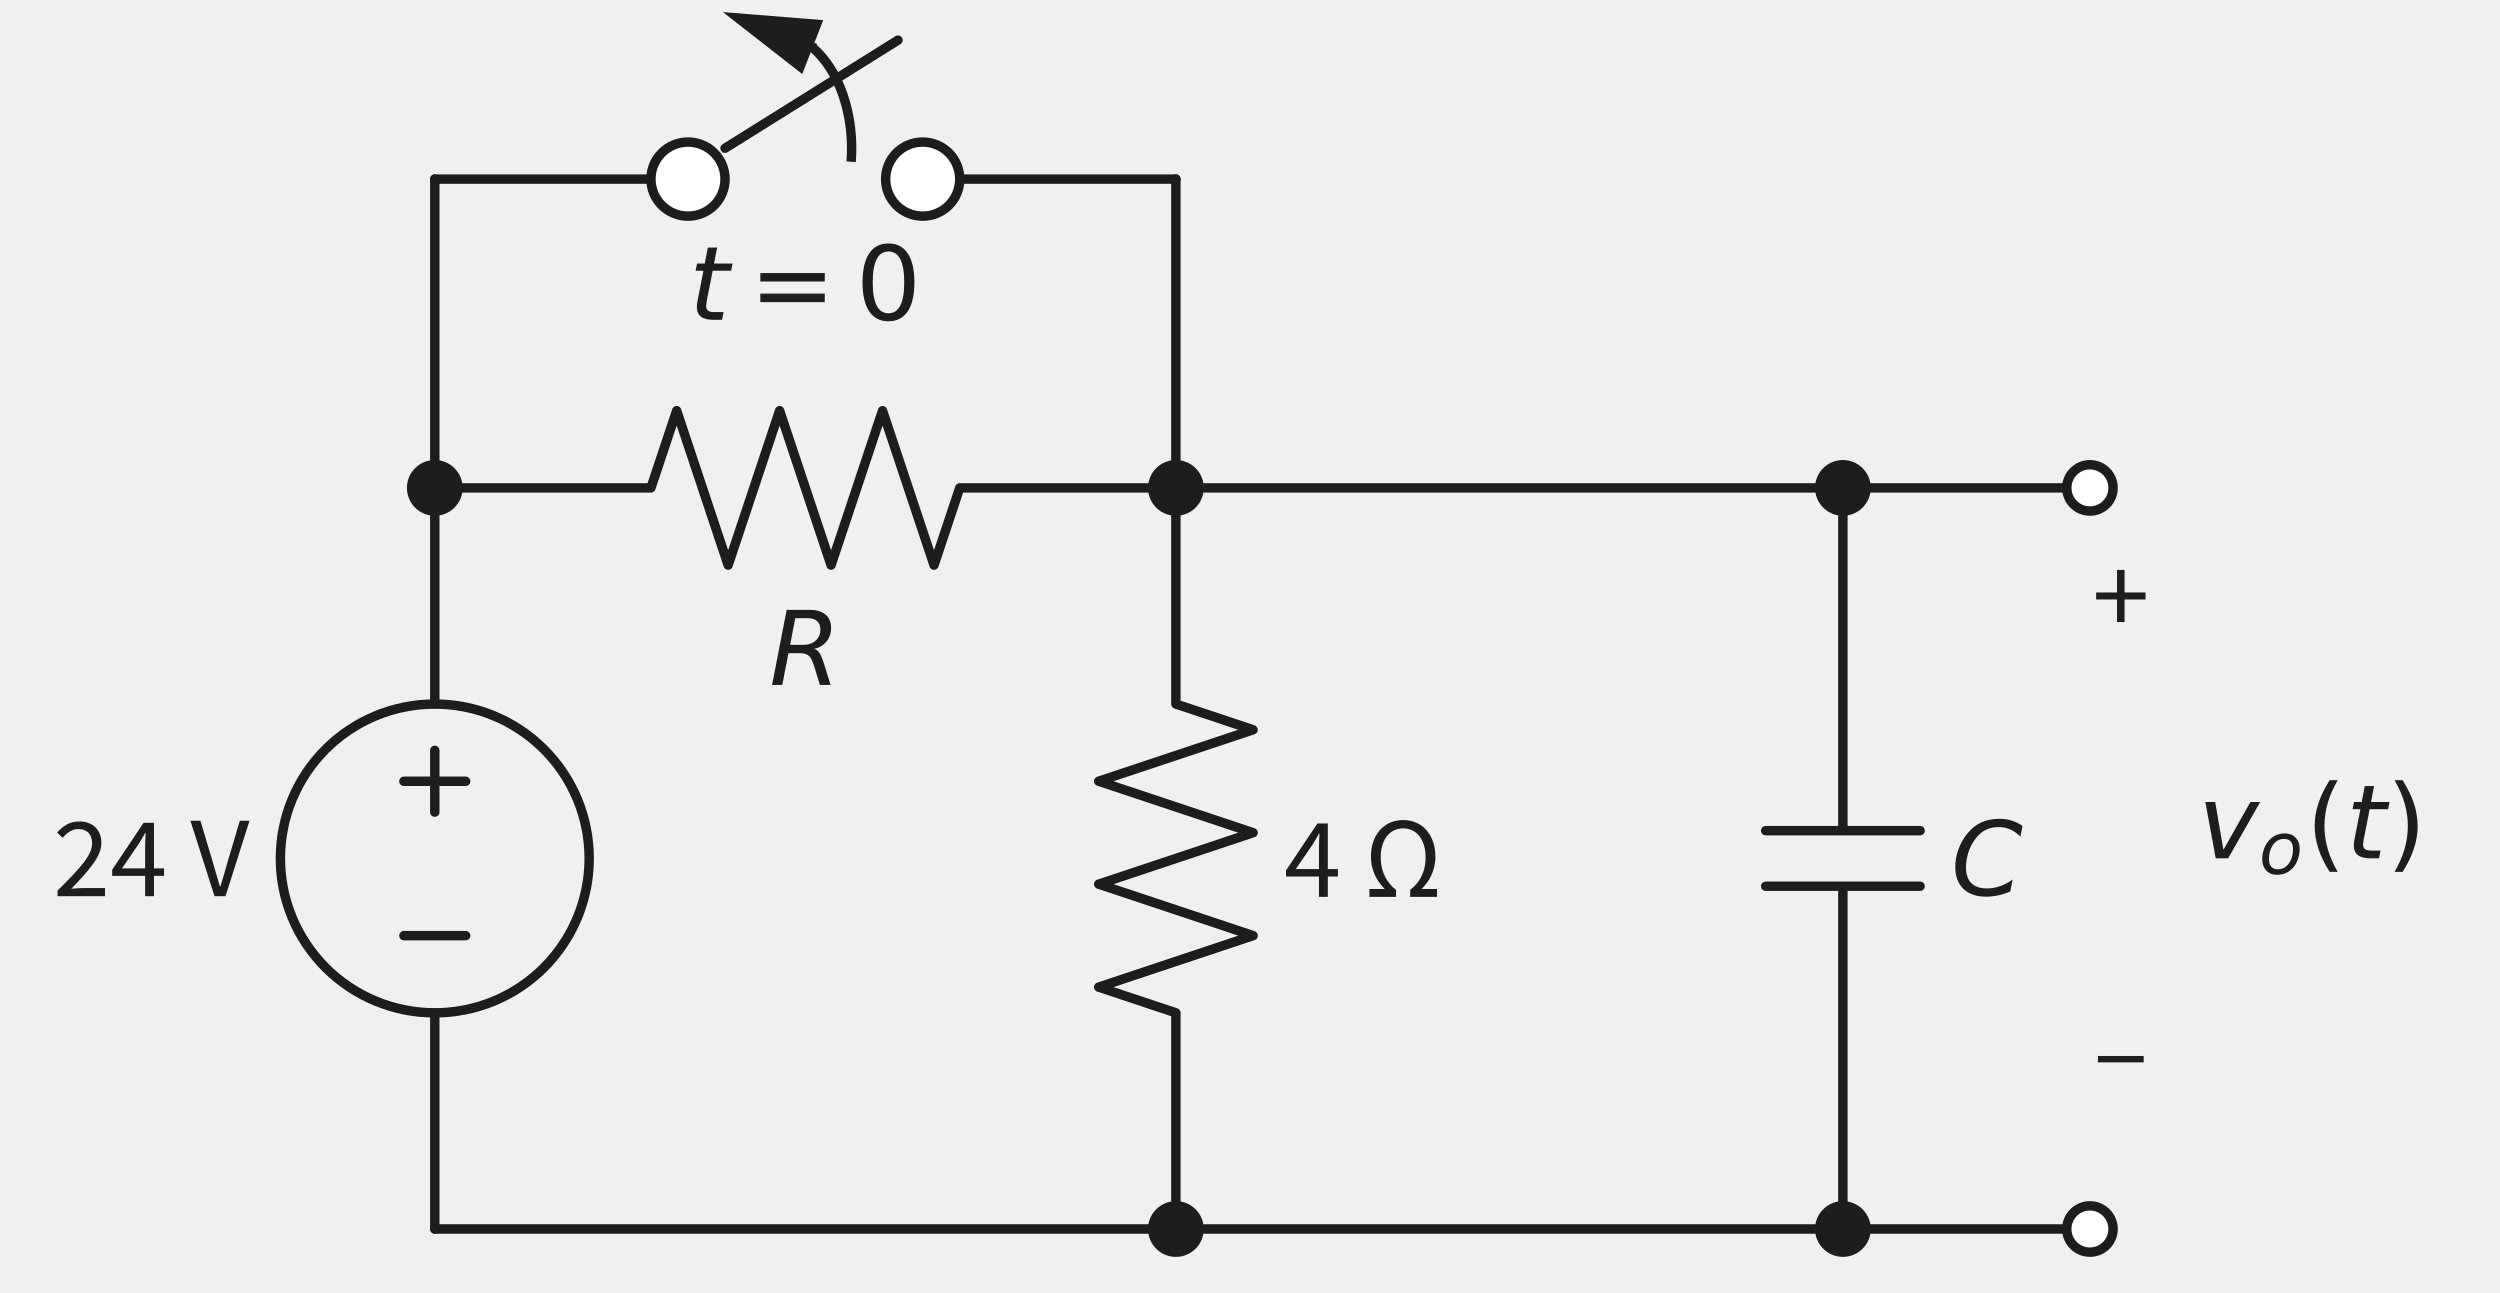
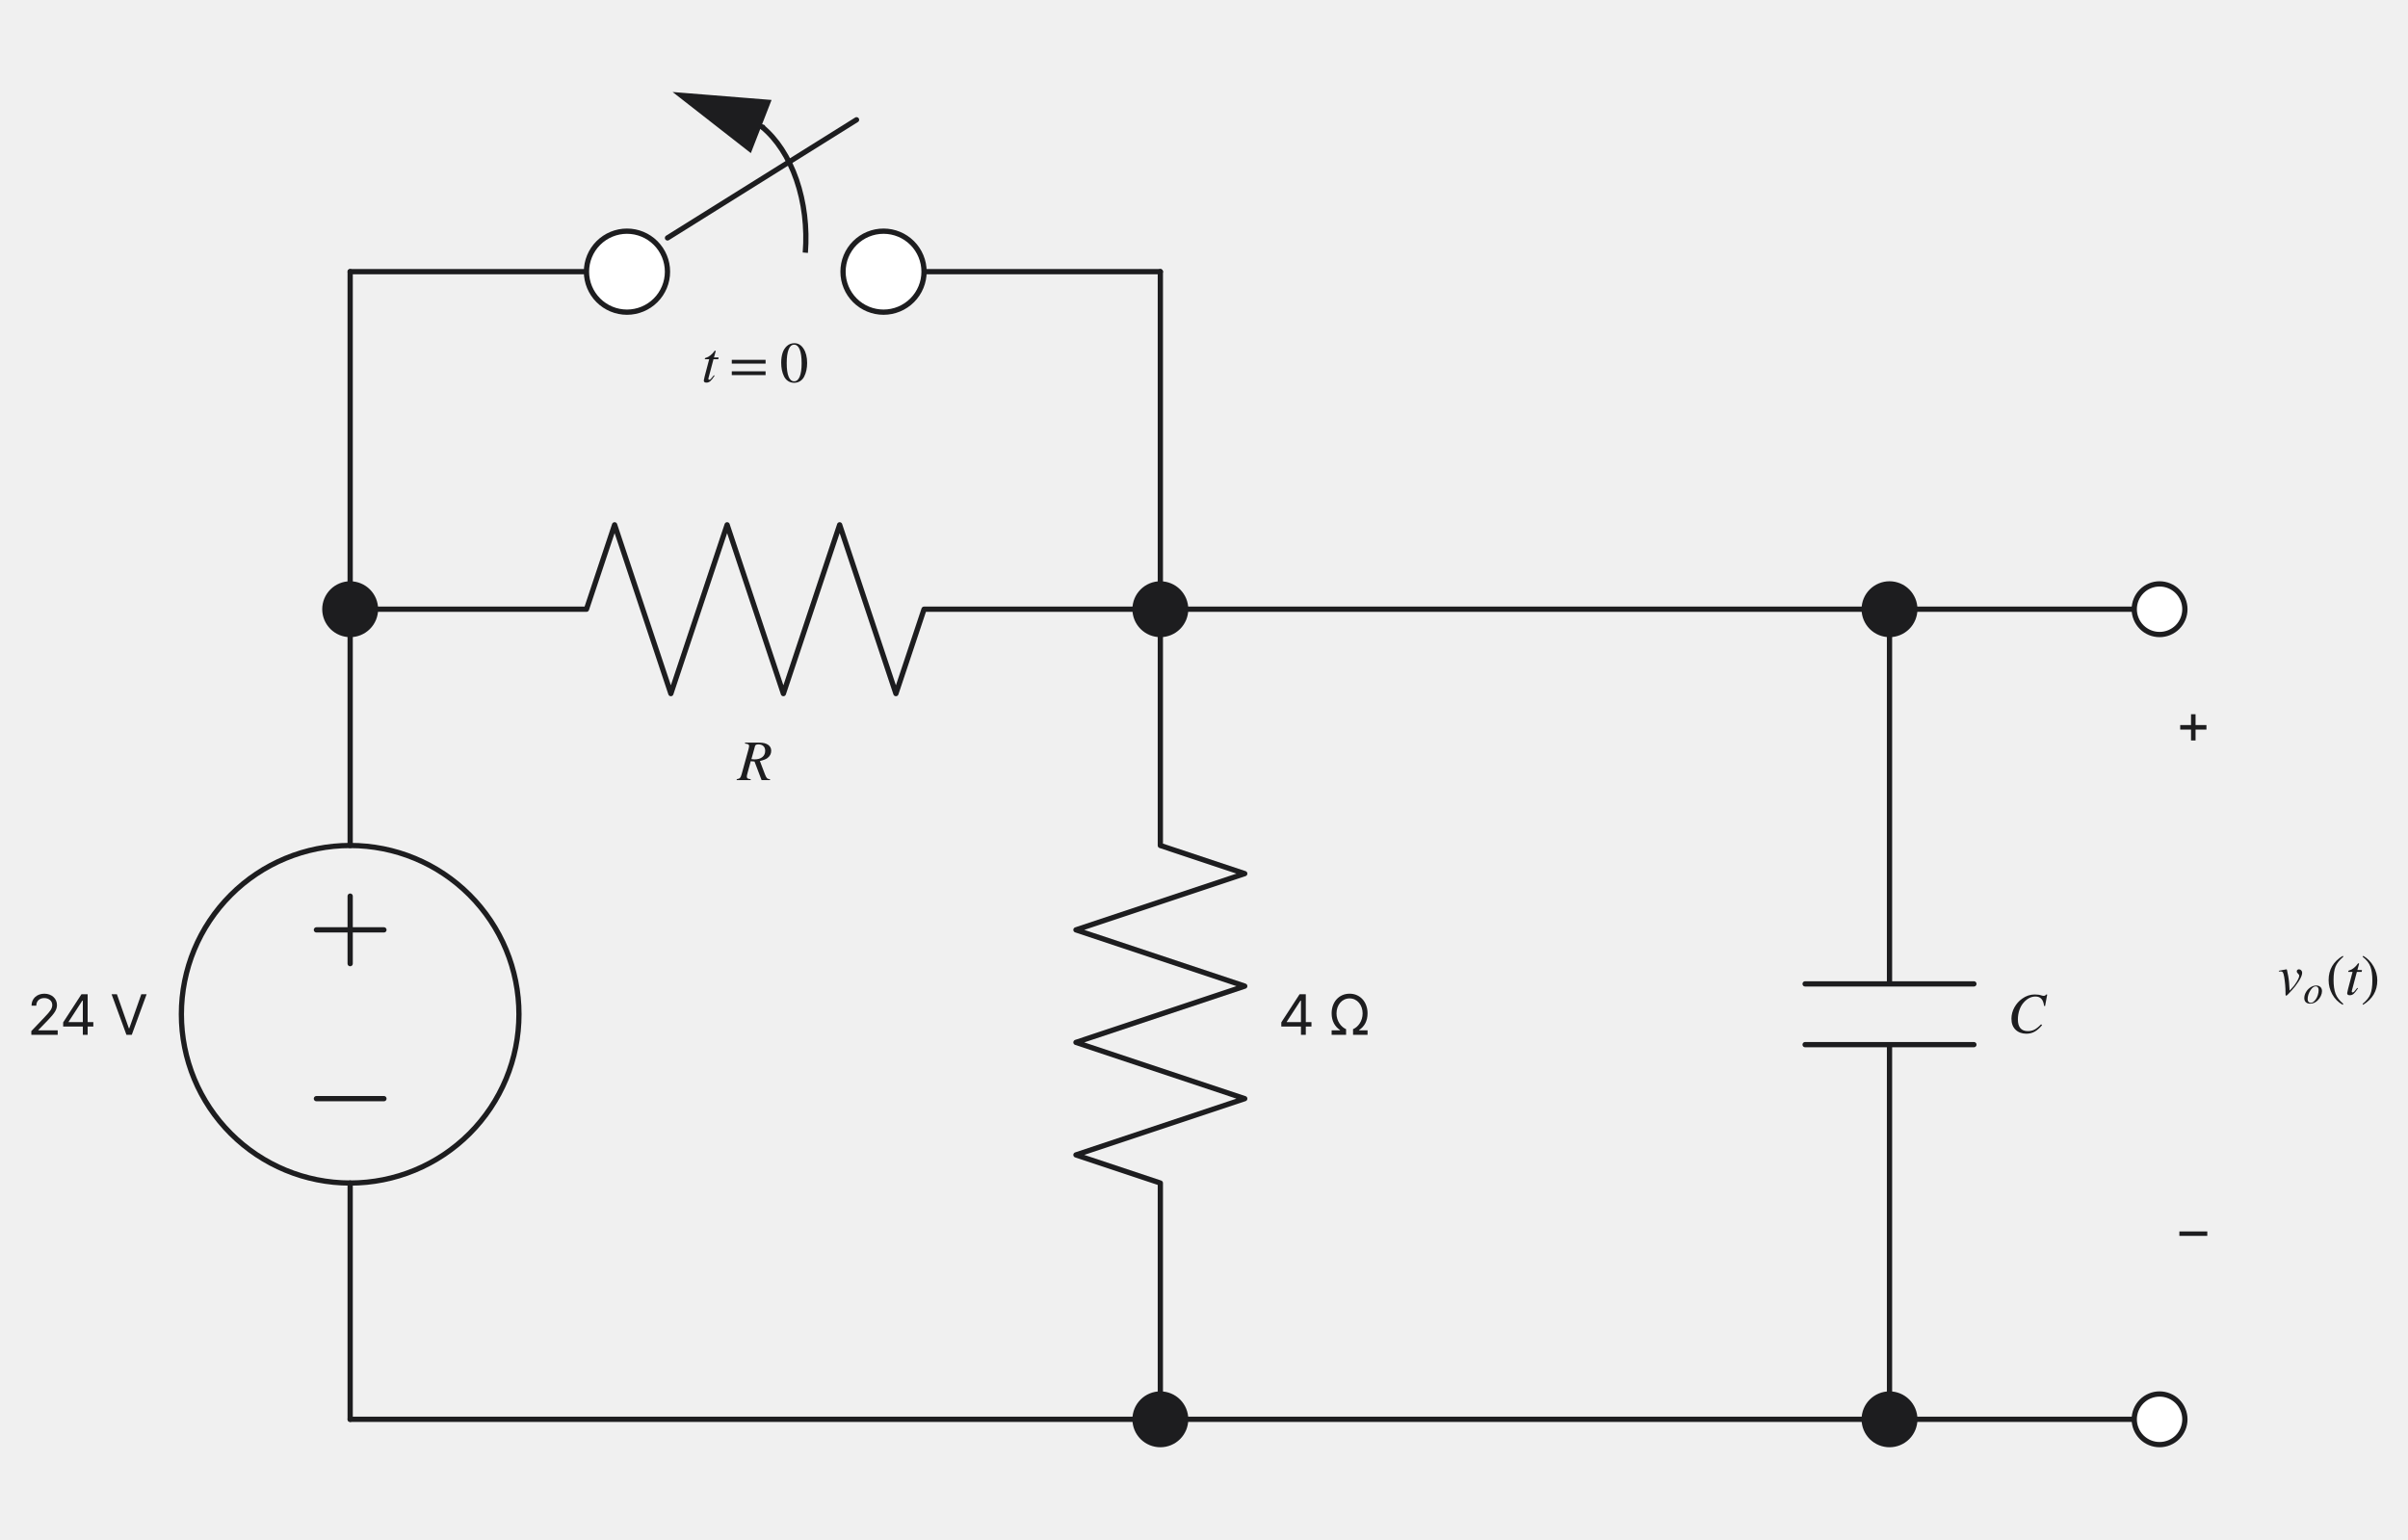
- <svg xmlns="http://www.w3.org/2000/svg" xmlns:xlink="http://www.w3.org/1999/xlink" width="291.456pt" height="150.66pt" viewBox="0 0 291.456 150.66" version="1.1">
+ <svg xmlns="http://www.w3.org/2000/svg" xmlns:xlink="http://www.w3.org/1999/xlink" width="503.484pt" height="321.955pt" viewBox="0 0 503.484 321.955" version="1.1">
  <defs>
    <style type="text/css">*{stroke-linejoin: round; stroke-linecap: butt}</style>
  </defs>
  <g id="figure_1">
    <g id="patch_1">
-       <path d="M 0 150.66  L 291.456 150.66  L 291.456 0  L 0 0  L 0 150.66  z " style="fill: none" />
+       <path d="M 0 321.955 L 503.484 321.955 L 503.484 0 L 0 0 L 0 321.955 z " style="fill: none" />
    </g>
    <g id="axes_1">
      <g id="patch_2">
-         <path d="M 50.688 118.08  C 55.462 118.08 60.04 116.183 63.416 112.808  C 66.791 109.432 68.688 104.854 68.688 100.08  C 68.688 95.306 66.791 90.728 63.416 87.352  C 60.04 83.977 55.462 82.08 50.688 82.08  C 45.914 82.08 41.336 83.977 37.96 87.352  C 34.585 90.728 32.688 95.306 32.688 100.08  C 32.688 104.854 34.585 109.432 37.96 112.808  C 41.336 116.183 45.914 118.08 50.688 118.08  L 50.688 118.08  z " clip-path="url(#pe6abad10aa)" style="fill: none; stroke: #1d1d1f; stroke-width: 1.1; stroke-linejoin: miter" />
+         <path d="M 73.216 247.383 C 82.575 247.383 91.553 243.664 98.171 237.046 C 104.789 230.428 108.507 221.451 108.507 212.091 C 108.507 202.732 104.789 193.754 98.171 187.136 C 91.553 180.518 82.575 176.8 73.216 176.8 C 63.857 176.8 54.879 180.518 48.261 187.136 C 41.643 193.754 37.925 202.732 37.925 212.091 C 37.925 221.451 41.643 230.428 48.261 237.046 C 54.879 243.664 63.857 247.383 73.216 247.383 L 73.216 247.383 z " clip-path="url(#pbc7dd8ca11)" style="fill: none; stroke: #1d1d1f; stroke-width: 1.1; stroke-linejoin: miter" />
      </g>
      <g id="patch_3">
-         <path d="M 99.226 18.856  C 99.436 16.182 99.107 13.474 98.283 11.082  C 97.459 8.69 96.176 6.721 94.601 5.431  " clip-path="url(#pe6abad10aa)" style="fill: none; stroke: #1d1d1f; stroke-width: 1.1; stroke-linejoin: miter" />
+         <path d="M 168.382 52.841 C 168.793 47.598 168.149 42.288 166.533 37.598 C 164.917 32.908 162.402 29.049 159.313 26.519 " clip-path="url(#pbc7dd8ca11)" style="fill: none; stroke: #1d1d1f; stroke-width: 1.1; stroke-linejoin: miter" />
      </g>
      <g id="patch_4">
-         <path d="M 85.899 2.04  L 95.265 2.792  L 94.291 5.291  L 94.607 5.414  L 94.594 5.448  L 94.278 5.325  L 93.304 7.824  z " clip-path="url(#pe6abad10aa)" style="fill: #1d1d1f; stroke: #1d1d1f; stroke-linejoin: miter" />
+         <path d="M 142.252 19.871 L 160.615 21.345 L 158.706 26.245 L 159.326 26.486 L 159.3 26.552 L 158.68 26.31 L 156.771 31.21 z " clip-path="url(#pbc7dd8ca11)" style="fill: #1d1d1f; stroke: #1d1d1f; stroke-linejoin: miter" />
      </g>
      <g id="line2d_1">
-         <path d="M 50.688 143.28  L 50.688 118.08  L 50.688 118.08  M 50.688 82.08  L 50.688 82.08  L 50.688 56.88  " clip-path="url(#pe6abad10aa)" style="fill: none; stroke: #1d1d1f; stroke-width: 1.1; stroke-linecap: round" />
+         <path d="M 73.216 296.791 L 73.216 247.383 L 73.216 247.383 M 73.216 176.8 L 73.216 176.8 L 73.216 127.392 " clip-path="url(#pbc7dd8ca11)" style="fill: none; stroke: #1d1d1f; stroke-width: 1.1; stroke-linecap: round" />
      </g>
      <g id="line2d_2">
-         <path d="M 54.288 109.08  L 47.088 109.08  " clip-path="url(#pe6abad10aa)" style="fill: none; stroke: #1d1d1f; stroke-width: 1.1; stroke-linecap: round" />
+         <path d="M 80.274 229.737 L 66.158 229.737 " clip-path="url(#pbc7dd8ca11)" style="fill: none; stroke: #1d1d1f; stroke-width: 1.1; stroke-linecap: round" />
      </g>
      <g id="line2d_3">
-         <path d="M 50.688 94.68  L 50.688 87.48  " clip-path="url(#pe6abad10aa)" style="fill: none; stroke: #1d1d1f; stroke-width: 1.1; stroke-linecap: round" />
+         <path d="M 73.216 201.504 L 73.216 187.387 " clip-path="url(#pbc7dd8ca11)" style="fill: none; stroke: #1d1d1f; stroke-width: 1.1; stroke-linecap: round" />
      </g>
      <g id="line2d_4">
-         <path d="M 54.288 91.08  L 47.088 91.08  " clip-path="url(#pe6abad10aa)" style="fill: none; stroke: #1d1d1f; stroke-width: 1.1; stroke-linecap: round" />
+         <path d="M 80.274 194.445 L 66.158 194.445 " clip-path="url(#pbc7dd8ca11)" style="fill: none; stroke: #1d1d1f; stroke-width: 1.1; stroke-linecap: round" />
      </g>
      <g id="line2d_5">
-         <path d="M 50.688 56.88  L 75.888 56.88  L 78.888 47.88  L 84.888 65.88  L 90.888 47.88  L 96.888 65.88  L 102.888 47.88  L 108.888 65.88  L 111.888 56.88  L 137.088 56.88  " clip-path="url(#pe6abad10aa)" style="fill: none; stroke: #1d1d1f; stroke-width: 1.1; stroke-linecap: round" />
+         <path d="M 73.216 127.392 L 122.624 127.392 L 128.506 109.746 L 140.27 145.037 L 152.033 109.746 L 163.797 145.037 L 175.561 109.746 L 187.325 145.037 L 193.207 127.392 L 242.615 127.392 " clip-path="url(#pbc7dd8ca11)" style="fill: none; stroke: #1d1d1f; stroke-width: 1.1; stroke-linecap: round" />
      </g>
      <g id="line2d_6">
-         <path d="M 50.688 56.88  L 50.688 38.88  L 50.688 20.88  " clip-path="url(#pe6abad10aa)" style="fill: none; stroke: #1d1d1f; stroke-width: 1.1; stroke-linecap: round" />
+         <path d="M 73.216 127.392 L 73.216 92.1 L 73.216 56.809 " clip-path="url(#pbc7dd8ca11)" style="fill: none; stroke: #1d1d1f; stroke-width: 1.1; stroke-linecap: round" />
      </g>
      <g id="line2d_7">
-         <path d="M 50.688 20.88  L 75.888 20.88  M 84.528 17.28  L 104.688 4.68  M 111.888 20.88  L 137.088 20.88  " clip-path="url(#pe6abad10aa)" style="fill: none; stroke: #1d1d1f; stroke-width: 1.1; stroke-linecap: round" />
+         <path d="M 73.216 56.809 L 122.624 56.809 M 139.564 49.751 L 179.09 25.047 M 193.207 56.809 L 242.615 56.809 " clip-path="url(#pbc7dd8ca11)" style="fill: none; stroke: #1d1d1f; stroke-width: 1.1; stroke-linecap: round" />
      </g>
      <g id="line2d_8">
-         <path d="M 137.088 20.88  L 137.088 38.88  L 137.088 56.88  " clip-path="url(#pe6abad10aa)" style="fill: none; stroke: #1d1d1f; stroke-width: 1.1; stroke-linecap: round" />
+         <path d="M 242.615 56.809 L 242.615 92.1 L 242.615 127.392 " clip-path="url(#pbc7dd8ca11)" style="fill: none; stroke: #1d1d1f; stroke-width: 1.1; stroke-linecap: round" />
      </g>
      <g id="line2d_9">
-         <path d="M 137.088 56.88  L 137.088 82.08  L 146.088 85.08  L 128.088 91.08  L 146.088 97.08  L 128.088 103.08  L 146.088 109.08  L 128.088 115.08  L 137.088 118.08  L 137.088 143.28  " clip-path="url(#pe6abad10aa)" style="fill: none; stroke: #1d1d1f; stroke-width: 1.1; stroke-linecap: round" />
+         <path d="M 242.615 127.392 L 242.615 176.8 L 260.26 182.682 L 224.969 194.445 L 260.26 206.209 L 224.969 217.973 L 260.26 229.737 L 224.969 241.501 L 242.615 247.383 L 242.615 296.791 " clip-path="url(#pbc7dd8ca11)" style="fill: none; stroke: #1d1d1f; stroke-width: 1.1; stroke-linecap: round" />
      </g>
      <g id="line2d_10">
-         <path d="M 137.088 56.88  L 175.968 56.88  L 214.848 56.88  " clip-path="url(#pe6abad10aa)" style="fill: none; stroke: #1d1d1f; stroke-width: 1.1; stroke-linecap: round" />
+         <path d="M 242.615 127.392 L 318.844 127.392 L 395.074 127.392 " clip-path="url(#pbc7dd8ca11)" style="fill: none; stroke: #1d1d1f; stroke-width: 1.1; stroke-linecap: round" />
      </g>
      <g id="line2d_11">
-         <path d="M 214.848 56.88  L 214.848 96.84  M 223.848 96.84  L 205.848 96.84  M 223.848 103.32  L 205.848 103.32  M 214.848 103.32  L 214.848 143.28  " clip-path="url(#pe6abad10aa)" style="fill: none; stroke: #1d1d1f; stroke-width: 1.1; stroke-linecap: round" />
+         <path d="M 395.074 127.392 L 395.074 205.739 M 412.719 205.739 L 377.428 205.739 M 412.719 218.444 L 377.428 218.444 M 395.074 218.444 L 395.074 296.791 " clip-path="url(#pbc7dd8ca11)" style="fill: none; stroke: #1d1d1f; stroke-width: 1.1; stroke-linecap: round" />
      </g>
      <g id="line2d_12">
-         <path d="M 50.688 143.28  L 132.768 143.28  L 214.848 143.28  " clip-path="url(#pe6abad10aa)" style="fill: none; stroke: #1d1d1f; stroke-width: 1.1; stroke-linecap: round" />
+         <path d="M 73.216 296.791 L 234.145 296.791 L 395.074 296.791 " clip-path="url(#pbc7dd8ca11)" style="fill: none; stroke: #1d1d1f; stroke-width: 1.1; stroke-linecap: round" />
      </g>
      <g id="line2d_13">
-         <path d="M 214.848 56.88  L 229.248 56.88  L 243.648 56.88  " clip-path="url(#pe6abad10aa)" style="fill: none; stroke: #1d1d1f; stroke-width: 1.1; stroke-linecap: round" />
+         <path d="M 395.074 127.392 L 423.307 127.392 L 451.54 127.392 " clip-path="url(#pbc7dd8ca11)" style="fill: none; stroke: #1d1d1f; stroke-width: 1.1; stroke-linecap: round" />
      </g>
      <g id="line2d_14">
-         <path d="M 214.848 143.28  L 229.248 143.28  L 243.648 143.28  " clip-path="url(#pe6abad10aa)" style="fill: none; stroke: #1d1d1f; stroke-width: 1.1; stroke-linecap: round" />
+         <path d="M 395.074 296.791 L 423.307 296.791 L 451.54 296.791 " clip-path="url(#pbc7dd8ca11)" style="fill: none; stroke: #1d1d1f; stroke-width: 1.1; stroke-linecap: round" />
      </g>
      <g id="text_1">
-         <g style="fill: #1d1d1f" transform="translate(6.17925 104.4778) scale(0.12 -0.12)">
+         <g style="fill: #1d1d1f" transform="translate(5.76 216.3924) scale(0.12 -0.12)">
          <defs>
-             <path id="NotoSansCJKkr-Regular-f6b3" d="M 282 0  L 3232 0  L 3232 506  L 1907 506  C 1670 506 1382 480 1139 461  C 2221 1594 3008 2451 3008 3309  C 3008 4115 2477 4646 1638 4646  C 1043 4646 634 4378 256 3955  L 595 3629  C 858 3930 1184 4173 1568 4173  C 2150 4173 2432 3802 2432 3283  C 2432 2534 1658 1715 282 346  L 282 0  z " transform="scale(0.015625)" />
-             <path id="NotoSansCJKkr-Regular-f6b5" d="M 2176 0  L 2726 0  L 2726 1261  L 3354 1261  L 3354 1728  L 2726 1728  L 2726 4563  L 2080 4563  L 128 1645  L 128 1261  L 2176 1261  L 2176 0  z M 2176 1728  L 736 1728  L 1805 3290  C 1939 3520 2067 3718 2182 3936  L 2208 3936  C 2195 3699 2176 3296 2176 3066  L 2176 1728  z " transform="scale(0.015625)" />
-             <path id="NotoSansCJKkr-Regular-1" transform="scale(0.015625)" />
-             <path id="NotoSansCJKkr-Regular-37" d="M 1504 0  L 2189 0  L 3680 4691  L 3078 4691  L 2323 2150  C 2163 1600 2048 1152 1869 602  L 1843 602  C 1670 1152 1549 1600 1389 2150  L 627 4691  L 6 4691  L 1504 0  z " transform="scale(0.015625)" />
+             <path id="Pretendard-Regular-32cb" d="M 425 0 L 3363 0 L 3363 500 L 1206 500 L 1206 538 L 2244 1606 C 3044 2431 3281 2825 3281 3331 C 3281 4038 2694 4588 1875 4588 C 1056 4588 438 4050 444 3250 L 975 3250 C 975 3756 1319 4100 1856 4100 C 2363 4100 2756 3794 2756 3331 C 2756 2913 2500 2606 1963 2038 L 419 413 L 425 0 z " transform="scale(0.015625)" />
+             <path id="Pretendard-Regular-32cd" d="M 313 925 L 2506 925 L 2506 0 L 3044 0 L 3044 925 L 3675 925 L 3675 1419 L 3044 1419 L 3044 4525 L 2350 4525 L 313 1388 L 313 925 z M 919 1419 L 919 1456 L 2450 3813 L 2506 3813 L 2506 1419 L 919 1419 z " transform="scale(0.015625)" />
+             <path id="Pretendard-Regular-2" transform="scale(0.015625)" />
+             <path id="Pretendard-Regular-120" d="M 706 4525 L 113 4525 L 1769 0 L 2363 0 L 4019 4525 L 3425 4525 L 2088 731 L 2038 731 L 706 4525 z " transform="scale(0.015625)" />
          </defs>
-           <use xlink:href="#NotoSansCJKkr-Regular-f6b3" />
-           <use xlink:href="#NotoSansCJKkr-Regular-f6b5" transform="translate(55.5 0)" />
-           <use xlink:href="#NotoSansCJKkr-Regular-1" transform="translate(111 0)" />
-           <use xlink:href="#NotoSansCJKkr-Regular-37" transform="translate(133.4062 0)" />
+           <use xlink:href="#Pretendard-Regular-32cb" />
+           <use xlink:href="#Pretendard-Regular-32cd" transform="translate(57.17188 0)" />
+           <use xlink:href="#Pretendard-Regular-2" transform="translate(119.5781 0)" />
+           <use xlink:href="#Pretendard-Regular-120" transform="translate(144.6719 0)" />
        </g>
      </g>
      <g id="text_2">
-         <g style="fill: #1d1d1f" transform="translate(89.688 79.86) scale(0.12 -0.12)">
+         <g style="fill: #1d1d1f" transform="translate(154.1953 163.213) scale(0.12 -0.12)">
          <defs>
-             <path id="DejaVuSans-Oblique-35" d="M 1613 4147  L 1294 2491  L 2106 2491  Q 2584 2491 2879 2755  Q 3175 3019 3175 3444  Q 3175 3784 2976 3965  Q 2778 4147 2406 4147  L 1613 4147  z M 2772 2241  Q 2972 2194 3105 2009  Q 3238 1825 3413 1275  L 3809 0  L 3144 0  L 2778 1197  Q 2638 1659 2453 1815  Q 2269 1972 1888 1972  L 1191 1972  L 806 0  L 172 0  L 1081 4666  L 2503 4666  Q 3150 4666 3495 4373  Q 3841 4081 3841 3531  Q 3841 3044 3547 2687  Q 3253 2331 2772 2241  z " transform="scale(0.015625)" />
+             <path id="STIXGeneral-Italic-35" d="M 845 4179 L 2458 4179 Q 3078 4179 3420 3936 Q 3763 3693 3763 3277 Q 3763 2778 3341 2458 Q 3091 2266 2502 2131 L 3072 627 Q 3181 333 3299 217 Q 3418 102 3629 102 L 3629 0 L 2688 0 L 1901 2074 L 1478 2106 L 1126 806 Q 1043 512 1043 403 Q 1043 256 1126 192 Q 1210 128 1472 102 L 1472 0 L -83 0 L -83 102 Q 173 134 278 243 Q 384 352 461 646 L 1222 3405 Q 1299 3699 1299 3808 Q 1299 3923 1210 3987 Q 1133 4038 845 4077 L 845 4179 z M 1958 3795 L 1555 2342 Q 1754 2310 1882 2310 Q 2451 2310 2771 2566 Q 3091 2822 3091 3270 Q 3091 3603 2892 3795 Q 2694 3987 2323 3987 Q 2010 3987 1958 3795 z " transform="scale(0.015625)" />
          </defs>
-           <use xlink:href="#DejaVuSans-Oblique-35" transform="translate(0 0.09375)" />
+           <use xlink:href="#STIXGeneral-Italic-35" transform="translate(0 0.703125)" />
        </g>
      </g>
      <g id="patch_5">
-         <path d="M 80.208 25.2  C 81.354 25.2 82.453 24.745 83.263 23.935  C 84.073 23.125 84.528 22.026 84.528 20.88  C 84.528 19.734 84.073 18.635 83.263 17.825  C 82.453 17.015 81.354 16.56 80.208 16.56  C 79.062 16.56 77.963 17.015 77.153 17.825  C 76.343 18.635 75.888 19.734 75.888 20.88  C 75.888 22.026 76.343 23.125 77.153 23.935  C 77.963 24.745 79.062 25.2 80.208 25.2  z " clip-path="url(#pe6abad10aa)" style="fill: #ffffff; stroke: #1d1d1f; stroke-width: 1.1; stroke-linejoin: miter" />
+         <path d="M 131.094 65.279 C 133.34 65.279 135.495 64.386 137.083 62.798 C 138.671 61.21 139.564 59.055 139.564 56.809 C 139.564 54.563 138.671 52.408 137.083 50.82 C 135.495 49.231 133.34 48.339 131.094 48.339 C 128.848 48.339 126.693 49.231 125.105 50.82 C 123.516 52.408 122.624 54.563 122.624 56.809 C 122.624 59.055 123.516 61.21 125.105 62.798 C 126.693 64.386 128.848 65.279 131.094 65.279 z " clip-path="url(#pbc7dd8ca11)" style="fill: #ffffff; stroke: #1d1d1f; stroke-width: 1.1; stroke-linejoin: miter" />
      </g>
      <g id="patch_6">
-         <path d="M 107.568 25.2  C 108.714 25.2 109.813 24.745 110.623 23.935  C 111.433 23.125 111.888 22.026 111.888 20.88  C 111.888 19.734 111.433 18.635 110.623 17.825  C 109.813 17.015 108.714 16.56 107.568 16.56  C 106.422 16.56 105.323 17.015 104.513 17.825  C 103.703 18.635 103.248 19.734 103.248 20.88  C 103.248 22.026 103.703 23.125 104.513 23.935  C 105.323 24.745 106.422 25.2 107.568 25.2  z " clip-path="url(#pe6abad10aa)" style="fill: #ffffff; stroke: #1d1d1f; stroke-width: 1.1; stroke-linejoin: miter" />
+         <path d="M 184.737 65.279 C 186.983 65.279 189.138 64.386 190.726 62.798 C 192.314 61.21 193.207 59.055 193.207 56.809 C 193.207 54.563 192.314 52.408 190.726 50.82 C 189.138 49.231 186.983 48.339 184.737 48.339 C 182.491 48.339 180.336 49.231 178.748 50.82 C 177.159 52.408 176.267 54.563 176.267 56.809 C 176.267 59.055 177.159 61.21 178.748 62.798 C 180.336 64.386 182.491 65.279 184.737 65.279 z " clip-path="url(#pbc7dd8ca11)" style="fill: #ffffff; stroke: #1d1d1f; stroke-width: 1.1; stroke-linejoin: miter" />
      </g>
      <g id="text_3">
-         <g style="fill: #1d1d1f" transform="translate(80.328 37.38) scale(0.12 -0.12)">
+         <g style="fill: #1d1d1f" transform="translate(146.6953 79.92523) scale(0.12 -0.12)">
          <defs>
-             <path id="DejaVuSans-Oblique-57" d="M 2706 3500  L 2619 3053  L 1472 3053  L 1100 1153  Q 1081 1047 1072 975  Q 1063 903 1063 863  Q 1063 663 1183 572  Q 1303 481 1569 481  L 2150 481  L 2053 0  L 1503 0  Q 991 0 739 200  Q 488 400 488 806  Q 488 878 497 964  Q 506 1050 525 1153  L 897 3053  L 409 3053  L 500 3500  L 978 3500  L 1172 4494  L 1747 4494  L 1556 3500  L 2706 3500  z " transform="scale(0.015625)" />
-             <path id="DejaVuSans-20" d="M 678 2906  L 4684 2906  L 4684 2381  L 678 2381  L 678 2906  z M 678 1631  L 4684 1631  L 4684 1100  L 678 1100  L 678 1631  z " transform="scale(0.015625)" />
-             <path id="DejaVuSans-13" d="M 2034 4250  Q 1547 4250 1301 3770  Q 1056 3291 1056 2328  Q 1056 1369 1301 889  Q 1547 409 2034 409  Q 2525 409 2770 889  Q 3016 1369 3016 2328  Q 3016 3291 2770 3770  Q 2525 4250 2034 4250  z M 2034 4750  Q 2819 4750 3233 4129  Q 3647 3509 3647 2328  Q 3647 1150 3233 529  Q 2819 -91 2034 -91  Q 1250 -91 836 529  Q 422 1150 422 2328  Q 422 3509 836 4129  Q 1250 4750 2034 4750  z " transform="scale(0.015625)" />
+             <path id="STIXGeneral-Italic-57" d="M 1894 2739 L 1862 2534 L 1325 2534 L 768 435 Q 755 384 755 346 Q 755 243 851 243 Q 928 243 1030 342 Q 1133 442 1370 749 L 1453 704 Q 1158 256 969 93 Q 781 -70 538 -70 Q 243 -70 243 166 Q 243 230 346 640 L 845 2534 L 365 2534 L 358 2573 Q 358 2688 570 2733 Q 730 2771 992 2979 Q 1254 3187 1421 3437 Q 1459 3494 1510 3494 Q 1568 3494 1568 3443 Q 1568 3411 1562 3398 L 1382 2739 L 1894 2739 z " transform="scale(0.015625)" />
+             <path id="STIXGeneral-Regular-20" d="M 4077 2048 L 307 2048 L 307 2470 L 4077 2470 L 4077 2048 z M 4077 768 L 307 768 L 307 1190 L 4077 1190 L 4077 768 z " transform="scale(0.015625)" />
+             <path id="STIXGeneral-Regular-13" d="M 3046 2112 Q 3046 1683 2963 1302 Q 2880 922 2717 602 Q 2554 282 2266 96 Q 1978 -90 1600 -90 Q 1210 -90 915 108 Q 621 307 461 640 Q 301 973 227 1350 Q 154 1728 154 2150 Q 154 2746 301 3222 Q 448 3699 790 4012 Q 1133 4326 1626 4326 Q 2253 4326 2649 3712 Q 3046 3098 3046 2112 z M 2432 2080 Q 2432 3091 2217 3625 Q 2003 4160 1587 4160 Q 1190 4160 979 3622 Q 768 3085 768 2106 Q 768 1120 979 598 Q 1190 77 1600 77 Q 2003 77 2217 598 Q 2432 1120 2432 2080 z " transform="scale(0.015625)" />
          </defs>
-           <use xlink:href="#DejaVuSans-Oblique-57" transform="translate(0 0.78125)" />
-           <use xlink:href="#DejaVuSans-20" transform="translate(58.69141 0.78125)" />
-           <use xlink:href="#DejaVuSans-13" transform="translate(161.9629 0.78125)" />
+           <use xlink:href="#STIXGeneral-Italic-57" transform="translate(0 0.40625)" />
+           <use xlink:href="#STIXGeneral-Regular-20" transform="translate(47.79997 0.40625)" />
+           <use xlink:href="#STIXGeneral-Regular-13" transform="translate(136.2999 0.40625)" />
        </g>
      </g>
      <g id="text_4">
-         <g style="fill: #1d1d1f" transform="translate(149.688 104.5556) scale(0.12 -0.12)">
+         <g style="fill: #1d1d1f" transform="translate(267.3187 216.3924) scale(0.12 -0.12)">
          <defs>
-             <path id="NotoSansCJKkr-Regular-118" d="M 326 0  L 1984 0  L 1984 429  C 1453 851 1030 1485 1030 2477  C 1030 3494 1549 4256 2426 4256  C 3302 4256 3821 3494 3821 2477  C 3821 1485 3405 851 2861 429  L 2861 0  L 4531 0  L 4531 486  L 3590 486  L 3590 512  C 4000 915 4429 1562 4429 2509  C 4429 3827 3635 4774 2426 4774  C 1210 4774 422 3827 422 2509  C 422 1562 858 915 1261 512  L 1261 486  L 326 486  L 326 0  z " transform="scale(0.015625)" />
+             <path id="Pretendard-Regular-496" d="M 325 0 L 1938 0 L 1938 631 C 1363 881 869 1550 869 2388 C 869 3325 1475 4063 2331 4063 C 3175 4063 3781 3325 3781 2388 C 3781 1550 3294 881 2713 631 L 2713 0 L 4331 0 L 4331 500 L 3388 500 L 3388 538 C 3969 913 4331 1538 4331 2394 C 4331 3675 3494 4588 2331 4588 C 1156 4588 325 3675 325 2394 C 325 1538 688 913 1263 538 L 1263 500 L 325 500 L 325 0 z " transform="scale(0.015625)" />
          </defs>
-           <use xlink:href="#NotoSansCJKkr-Regular-f6b5" />
-           <use xlink:href="#NotoSansCJKkr-Regular-1" transform="translate(55.5 0)" />
-           <use xlink:href="#NotoSansCJKkr-Regular-118" transform="translate(77.90625 0)" />
+           <use xlink:href="#Pretendard-Regular-32cd" />
+           <use xlink:href="#Pretendard-Regular-2" transform="translate(62.40625 0)" />
+           <use xlink:href="#Pretendard-Regular-496" transform="translate(87.5 0)" />
        </g>
      </g>
      <g id="text_5">
-         <g style="fill: #1d1d1f" transform="translate(227.448 104.46) scale(0.12 -0.12)">
+         <g style="fill: #1d1d1f" transform="translate(419.7776 215.9912) scale(0.12 -0.12)">
          <defs>
-             <path id="DejaVuSans-Oblique-26" d="M 4447 4306  L 4319 3641  Q 4019 3944 3683 4091  Q 3347 4238 2956 4238  Q 2422 4238 2017 3981  Q 1613 3725 1319 3200  Q 1131 2863 1032 2486  Q 934 2109 934 1728  Q 934 1091 1264 756  Q 1594 422 2222 422  Q 2656 422 3056 561  Q 3456 700 3834 978  L 3688 231  Q 3316 72 2936 -9  Q 2556 -91 2175 -91  Q 1278 -91 773 396  Q 269 884 269 1753  Q 269 2309 461 2846  Q 653 3384 1013 3828  Q 1394 4300 1883 4525  Q 2372 4750 3022 4750  Q 3422 4750 3780 4639  Q 4138 4528 4447 4306  z " transform="scale(0.015625)" />
+             <path id="STIXGeneral-Italic-26" d="M 4410 4250 L 4173 2970 L 4058 2989 Q 3942 4032 3104 4032 Q 2406 4032 1830 3411 Q 1491 3053 1315 2541 Q 1139 2029 1139 1485 Q 1139 173 2259 173 Q 2656 173 2985 339 Q 3315 506 3725 934 L 3840 838 Q 3411 333 2998 109 Q 2586 -115 2093 -115 Q 1344 -115 883 329 Q 422 774 422 1555 Q 422 2214 748 2812 Q 1075 3411 1619 3795 Q 2272 4262 3021 4262 Q 3462 4262 3770 4154 Q 3898 4109 4032 4109 Q 4205 4109 4275 4250 L 4410 4250 z " transform="scale(0.015625)" />
          </defs>
-           <use xlink:href="#DejaVuSans-Oblique-26" transform="translate(0 0.78125)" />
+           <use xlink:href="#STIXGeneral-Italic-26" transform="translate(0 0.40625)" />
        </g>
      </g>
      <g id="text_6">
-         <g style="fill: #1d1d1f" transform="translate(243.918 73.90781) scale(0.12 -0.12)">
+         <g style="fill: #1d1d1f" transform="translate(454.836 155.4117) scale(0.12 -0.12)">
          <defs>
-             <path id="NotoSansCJKkr-Regular-c" d="M 1542 742  L 2010 742  L 2010 2144  L 3315 2144  L 3315 2579  L 2010 2579  L 2010 3981  L 1542 3981  L 1542 2579  L 243 2579  L 243 2144  L 1542 2144  L 1542 742  z " transform="scale(0.015625)" />
+             <path id="Pretendard-Regular-360c" d="M 1750 306 L 2256 306 L 2256 1519 L 3469 1519 L 3469 2025 L 2256 2025 L 2256 3231 L 1750 3231 L 1750 2025 L 544 2025 L 544 1519 L 1750 1519 L 1750 306 z " transform="scale(0.015625)" />
          </defs>
-           <use xlink:href="#NotoSansCJKkr-Regular-c" />
+           <use xlink:href="#Pretendard-Regular-360c" />
        </g>
      </g>
      <g id="text_7">
-         <g style="fill: #1d1d1f" transform="translate(244.0324 126.8522) scale(0.12 -0.12)">
+         <g style="fill: #1d1d1f" transform="translate(455.7735 261.5972) scale(0.12 -0.12)">
          <defs>
-             <path id="NotoSansCJKkr-Regular-2d1" d="M 294 1600  L 3136 1600  L 3136 1997  L 294 1997  L 294 1600  z " transform="scale(0.015625)" />
+             <path id="Pretendard-Regular-33bb" d="M 3063 2181 L -50 2181 L -50 1688 L 3063 1688 L 3063 2181 z " transform="scale(0.015625)" />
          </defs>
-           <use xlink:href="#NotoSansCJKkr-Regular-2d1" />
+           <use xlink:href="#Pretendard-Regular-33bb" />
        </g>
      </g>
      <g id="text_8">
-         <g style="fill: #1d1d1f" transform="translate(256.248 100.08) scale(0.12 -0.12)">
+         <g style="fill: #1d1d1f" transform="translate(476.2439 208.0329) scale(0.12 -0.12)">
          <defs>
-             <path id="DejaVuSans-Oblique-59" d="M 459 3500  L 1069 3500  L 1581 525  L 3256 3500  L 3866 3500  L 1875 0  L 1100 0  L 459 3500  z " transform="scale(0.015625)" />
-             <path id="DejaVuSans-Oblique-52" d="M 1625 -91  Q 1009 -91 651 289  Q 294 669 294 1325  Q 294 1706 417 2101  Q 541 2497 738 2766  Q 1047 3184 1428 3384  Q 1809 3584 2291 3584  Q 2888 3584 3255 3212  Q 3622 2841 3622 2241  Q 3622 1825 3500 1412  Q 3378 1000 3181 728  Q 2875 309 2494 109  Q 2113 -91 1625 -91  z M 891 1344  Q 891 869 1089 633  Q 1288 397 1691 397  Q 2269 397 2648 901  Q 3028 1406 3028 2181  Q 3028 2634 2825 2865  Q 2622 3097 2228 3097  Q 1903 3097 1650 2945  Q 1397 2794 1197 2484  Q 1050 2253 970 1956  Q 891 1659 891 1344  z " transform="scale(0.015625)" />
-             <path id="DejaVuSans-b" d="M 1984 4856  Q 1566 4138 1362 3434  Q 1159 2731 1159 2009  Q 1159 1288 1364 580  Q 1569 -128 1984 -844  L 1484 -844  Q 1016 -109 783 600  Q 550 1309 550 2009  Q 550 2706 781 3412  Q 1013 4119 1484 4856  L 1984 4856  z " transform="scale(0.015625)" />
-             <path id="DejaVuSans-c" d="M 513 4856  L 1013 4856  Q 1481 4119 1714 3412  Q 1947 2706 1947 2009  Q 1947 1309 1714 600  Q 1481 -109 1013 -844  L 513 -844  Q 928 -128 1133 580  Q 1338 1288 1338 2009  Q 1338 2731 1133 3434  Q 928 4138 513 4856  z " transform="scale(0.015625)" />
+             <path id="STIXGeneral-Italic-59" d="M 1325 448 L 1523 653 Q 1869 1005 2134 1456 Q 2400 1907 2400 2131 Q 2400 2208 2285 2317 Q 2125 2458 2125 2605 Q 2125 2701 2195 2761 Q 2266 2822 2368 2822 Q 2522 2822 2624 2704 Q 2726 2586 2726 2445 Q 2726 2074 2323 1453 Q 1971 909 1562 474 Q 1504 416 1421 326 Q 1338 237 1299 192 Q 1261 147 1200 86 Q 1139 26 1110 -3 Q 1082 -32 1043 -64 Q 1005 -96 979 -105 Q 954 -115 928 -115 Q 870 -115 870 58 L 870 211 Q 870 1094 717 1990 Q 653 2355 579 2470 Q 506 2586 326 2586 Q 198 2586 128 2579 L 128 2662 Q 480 2720 845 2797 Q 915 2822 973 2822 Q 1011 2822 1033 2739 Q 1056 2656 1165 2093 Q 1280 1510 1325 448 z " transform="scale(0.015625)" />
+             <path id="STIXGeneral-Italic-52" d="M 2995 1926 Q 2995 1562 2812 1168 Q 2630 774 2317 461 Q 1786 -70 1114 -70 Q 666 -70 419 163 Q 173 397 173 819 Q 173 1350 496 1856 Q 819 2362 1325 2630 Q 1683 2822 2093 2822 Q 2490 2822 2742 2582 Q 2995 2342 2995 1926 z M 2458 2086 Q 2458 2374 2336 2531 Q 2214 2688 2003 2688 Q 1574 2688 1184 2106 Q 710 1382 710 646 Q 710 365 844 214 Q 979 64 1210 64 Q 1600 64 1984 595 Q 2202 890 2330 1302 Q 2458 1715 2458 2086 z " transform="scale(0.015625)" />
+             <path id="STIXGeneral-Regular-b" d="M 1946 -1030 L 1869 -1133 Q 1126 -710 716 32 Q 307 774 307 1613 Q 307 3386 1888 4326 L 1946 4224 Q 1293 3667 1075 3126 Q 858 2586 858 1632 Q 858 685 1082 96 Q 1306 -493 1946 -1030 z " transform="scale(0.015625)" />
+             <path id="STIXGeneral-Regular-c" d="M 186 4224 L 262 4326 Q 992 3891 1408 3148 Q 1824 2406 1824 1581 Q 1824 -166 243 -1133 L 186 -1030 Q 845 -486 1059 54 Q 1274 595 1274 1562 Q 1274 2534 1059 3120 Q 845 3706 186 4224 z " transform="scale(0.015625)" />
          </defs>
-           <use xlink:href="#DejaVuSans-Oblique-59" transform="translate(0 0.125)" />
-           <use xlink:href="#DejaVuSans-Oblique-52" transform="translate(59.17969 -14.87495) scale(0.7)" />
-           <use xlink:href="#DejaVuSans-b" transform="translate(104.7412 0.125)" />
-           <use xlink:href="#DejaVuSans-Oblique-57" transform="translate(143.7549 0.125)" />
-           <use xlink:href="#DejaVuSans-c" transform="translate(182.9639 0.125)" />
+           <use xlink:href="#STIXGeneral-Italic-59" transform="translate(0 0.40625)" />
+           <use xlink:href="#STIXGeneral-Italic-52" transform="translate(44.39996 -14.59375) scale(0.7)" />
+           <use xlink:href="#STIXGeneral-Regular-b" transform="translate(83.89993 0.40625)" />
+           <use xlink:href="#STIXGeneral-Italic-57" transform="translate(117.1999 0.40625)" />
+           <use xlink:href="#STIXGeneral-Regular-c" transform="translate(144.9999 0.40625)" />
        </g>
      </g>
      <g id="patch_7">
-         <path d="M 50.688 59.58  C 51.404 59.58 52.091 59.296 52.597 58.789  C 53.104 58.283 53.388 57.596 53.388 56.88  C 53.388 56.164 53.104 55.477 52.597 54.971  C 52.091 54.464 51.404 54.18 50.688 54.18  C 49.972 54.18 49.285 54.464 48.779 54.971  C 48.272 55.477 47.988 56.164 47.988 56.88  C 47.988 57.596 48.272 58.283 48.779 58.789  C 49.285 59.296 49.972 59.58 50.688 59.58  z " clip-path="url(#pe6abad10aa)" style="fill: #1d1d1f; stroke: #1d1d1f; stroke-width: 1.1; stroke-linejoin: miter" />
+         <path d="M 73.216 132.685 C 74.62 132.685 75.966 132.128 76.959 131.135 C 77.952 130.142 78.51 128.796 78.51 127.392 C 78.51 125.988 77.952 124.641 76.959 123.649 C 75.966 122.656 74.62 122.098 73.216 122.098 C 71.812 122.098 70.465 122.656 69.473 123.649 C 68.48 124.641 67.922 125.988 67.922 127.392 C 67.922 128.796 68.48 130.142 69.473 131.135 C 70.465 132.128 71.812 132.685 73.216 132.685 z " clip-path="url(#pbc7dd8ca11)" style="fill: #1d1d1f; stroke: #1d1d1f; stroke-width: 1.1; stroke-linejoin: miter" />
      </g>
      <g id="patch_8">
-         <path d="M 137.088 59.58  C 137.804 59.58 138.491 59.296 138.997 58.789  C 139.504 58.283 139.788 57.596 139.788 56.88  C 139.788 56.164 139.504 55.477 138.997 54.971  C 138.491 54.464 137.804 54.18 137.088 54.18  C 136.372 54.18 135.685 54.464 135.179 54.971  C 134.672 55.477 134.388 56.164 134.388 56.88  C 134.388 57.596 134.672 58.283 135.179 58.789  C 135.685 59.296 136.372 59.58 137.088 59.58  z " clip-path="url(#pe6abad10aa)" style="fill: #1d1d1f; stroke: #1d1d1f; stroke-width: 1.1; stroke-linejoin: miter" />
+         <path d="M 242.615 132.685 C 244.019 132.685 245.365 132.128 246.358 131.135 C 247.351 130.142 247.908 128.796 247.908 127.392 C 247.908 125.988 247.351 124.641 246.358 123.649 C 245.365 122.656 244.019 122.098 242.615 122.098 C 241.211 122.098 239.864 122.656 238.872 123.649 C 237.879 124.641 237.321 125.988 237.321 127.392 C 237.321 128.796 237.879 130.142 238.872 131.135 C 239.864 132.128 241.211 132.685 242.615 132.685 z " clip-path="url(#pbc7dd8ca11)" style="fill: #1d1d1f; stroke: #1d1d1f; stroke-width: 1.1; stroke-linejoin: miter" />
      </g>
      <g id="patch_9">
-         <path d="M 137.088 145.98  C 137.804 145.98 138.491 145.696 138.997 145.189  C 139.504 144.683 139.788 143.996 139.788 143.28  C 139.788 142.564 139.504 141.877 138.997 141.371  C 138.491 140.864 137.804 140.58 137.088 140.58  C 136.372 140.58 135.685 140.864 135.179 141.371  C 134.672 141.877 134.388 142.564 134.388 143.28  C 134.388 143.996 134.672 144.683 135.179 145.189  C 135.685 145.696 136.372 145.98 137.088 145.98  z " clip-path="url(#pe6abad10aa)" style="fill: #1d1d1f; stroke: #1d1d1f; stroke-width: 1.1; stroke-linejoin: miter" />
+         <path d="M 242.615 302.084 C 244.019 302.084 245.365 301.526 246.358 300.534 C 247.351 299.541 247.908 298.194 247.908 296.791 C 247.908 295.387 247.351 294.04 246.358 293.047 C 245.365 292.055 244.019 291.497 242.615 291.497 C 241.211 291.497 239.864 292.055 238.872 293.047 C 237.879 294.04 237.321 295.387 237.321 296.791 C 237.321 298.194 237.879 299.541 238.872 300.534 C 239.864 301.526 241.211 302.084 242.615 302.084 z " clip-path="url(#pbc7dd8ca11)" style="fill: #1d1d1f; stroke: #1d1d1f; stroke-width: 1.1; stroke-linejoin: miter" />
      </g>
      <g id="patch_10">
-         <path d="M 214.848 59.58  C 215.564 59.58 216.251 59.296 216.757 58.789  C 217.264 58.283 217.548 57.596 217.548 56.88  C 217.548 56.164 217.264 55.477 216.757 54.971  C 216.251 54.464 215.564 54.18 214.848 54.18  C 214.132 54.18 213.445 54.464 212.939 54.971  C 212.432 55.477 212.148 56.164 212.148 56.88  C 212.148 57.596 212.432 58.283 212.939 58.789  C 213.445 59.296 214.132 59.58 214.848 59.58  z " clip-path="url(#pe6abad10aa)" style="fill: #1d1d1f; stroke: #1d1d1f; stroke-width: 1.1; stroke-linejoin: miter" />
+         <path d="M 395.074 132.685 C 396.478 132.685 397.824 132.128 398.817 131.135 C 399.81 130.142 400.367 128.796 400.367 127.392 C 400.367 125.988 399.81 124.641 398.817 123.649 C 397.824 122.656 396.478 122.098 395.074 122.098 C 393.67 122.098 392.323 122.656 391.33 123.649 C 390.338 124.641 389.78 125.988 389.78 127.392 C 389.78 128.796 390.338 130.142 391.33 131.135 C 392.323 132.128 393.67 132.685 395.074 132.685 z " clip-path="url(#pbc7dd8ca11)" style="fill: #1d1d1f; stroke: #1d1d1f; stroke-width: 1.1; stroke-linejoin: miter" />
      </g>
      <g id="patch_11">
-         <path d="M 214.848 145.98  C 215.564 145.98 216.251 145.696 216.757 145.189  C 217.264 144.683 217.548 143.996 217.548 143.28  C 217.548 142.564 217.264 141.877 216.757 141.371  C 216.251 140.864 215.564 140.58 214.848 140.58  C 214.132 140.58 213.445 140.864 212.939 141.371  C 212.432 141.877 212.148 142.564 212.148 143.28  C 212.148 143.996 212.432 144.683 212.939 145.189  C 213.445 145.696 214.132 145.98 214.848 145.98  z " clip-path="url(#pe6abad10aa)" style="fill: #1d1d1f; stroke: #1d1d1f; stroke-width: 1.1; stroke-linejoin: miter" />
+         <path d="M 395.074 302.084 C 396.478 302.084 397.824 301.526 398.817 300.534 C 399.81 299.541 400.367 298.194 400.367 296.791 C 400.367 295.387 399.81 294.04 398.817 293.047 C 397.824 292.055 396.478 291.497 395.074 291.497 C 393.67 291.497 392.323 292.055 391.33 293.047 C 390.338 294.04 389.78 295.387 389.78 296.791 C 389.78 298.194 390.338 299.541 391.33 300.534 C 392.323 301.526 393.67 302.084 395.074 302.084 z " clip-path="url(#pbc7dd8ca11)" style="fill: #1d1d1f; stroke: #1d1d1f; stroke-width: 1.1; stroke-linejoin: miter" />
      </g>
      <g id="patch_12">
-         <path d="M 243.648 59.58  C 244.364 59.58 245.051 59.296 245.557 58.789  C 246.064 58.283 246.348 57.596 246.348 56.88  C 246.348 56.164 246.064 55.477 245.557 54.971  C 245.051 54.464 244.364 54.18 243.648 54.18  C 242.932 54.18 242.245 54.464 241.739 54.971  C 241.232 55.477 240.948 56.164 240.948 56.88  C 240.948 57.596 241.232 58.283 241.739 58.789  C 242.245 59.296 242.932 59.58 243.648 59.58  z " clip-path="url(#pe6abad10aa)" style="fill: #ffffff; stroke: #1d1d1f; stroke-width: 1.1; stroke-linejoin: miter" />
+         <path d="M 451.54 132.685 C 452.944 132.685 454.29 132.128 455.283 131.135 C 456.276 130.142 456.834 128.796 456.834 127.392 C 456.834 125.988 456.276 124.641 455.283 123.649 C 454.29 122.656 452.944 122.098 451.54 122.098 C 450.136 122.098 448.789 122.656 447.797 123.649 C 446.804 124.641 446.246 125.988 446.246 127.392 C 446.246 128.796 446.804 130.142 447.797 131.135 C 448.789 132.128 450.136 132.685 451.54 132.685 z " clip-path="url(#pbc7dd8ca11)" style="fill: #ffffff; stroke: #1d1d1f; stroke-width: 1.1; stroke-linejoin: miter" />
      </g>
      <g id="patch_13">
-         <path d="M 243.648 145.98  C 244.364 145.98 245.051 145.696 245.557 145.189  C 246.064 144.683 246.348 143.996 246.348 143.28  C 246.348 142.564 246.064 141.877 245.557 141.371  C 245.051 140.864 244.364 140.58 243.648 140.58  C 242.932 140.58 242.245 140.864 241.739 141.371  C 241.232 141.877 240.948 142.564 240.948 143.28  C 240.948 143.996 241.232 144.683 241.739 145.189  C 242.245 145.696 242.932 145.98 243.648 145.98  z " clip-path="url(#pe6abad10aa)" style="fill: #ffffff; stroke: #1d1d1f; stroke-width: 1.1; stroke-linejoin: miter" />
+         <path d="M 451.54 302.084 C 452.944 302.084 454.29 301.526 455.283 300.534 C 456.276 299.541 456.834 298.194 456.834 296.791 C 456.834 295.387 456.276 294.04 455.283 293.047 C 454.29 292.055 452.944 291.497 451.54 291.497 C 450.136 291.497 448.789 292.055 447.797 293.047 C 446.804 294.04 446.246 295.387 446.246 296.791 C 446.246 298.194 446.804 299.541 447.797 300.534 C 448.789 301.526 450.136 302.084 451.54 302.084 z " clip-path="url(#pbc7dd8ca11)" style="fill: #ffffff; stroke: #1d1d1f; stroke-width: 1.1; stroke-linejoin: miter" />
      </g>
    </g>
  </g>
  <defs>
-     <clipPath id="pe6abad10aa">
-       <rect x="0" y="0" width="291.456" height="150.66" />
+     <clipPath id="pbc7dd8ca11">
+       <rect x="16.979" y="5.76" width="460.8" height="310.435" />
    </clipPath>
  </defs>
</svg>
